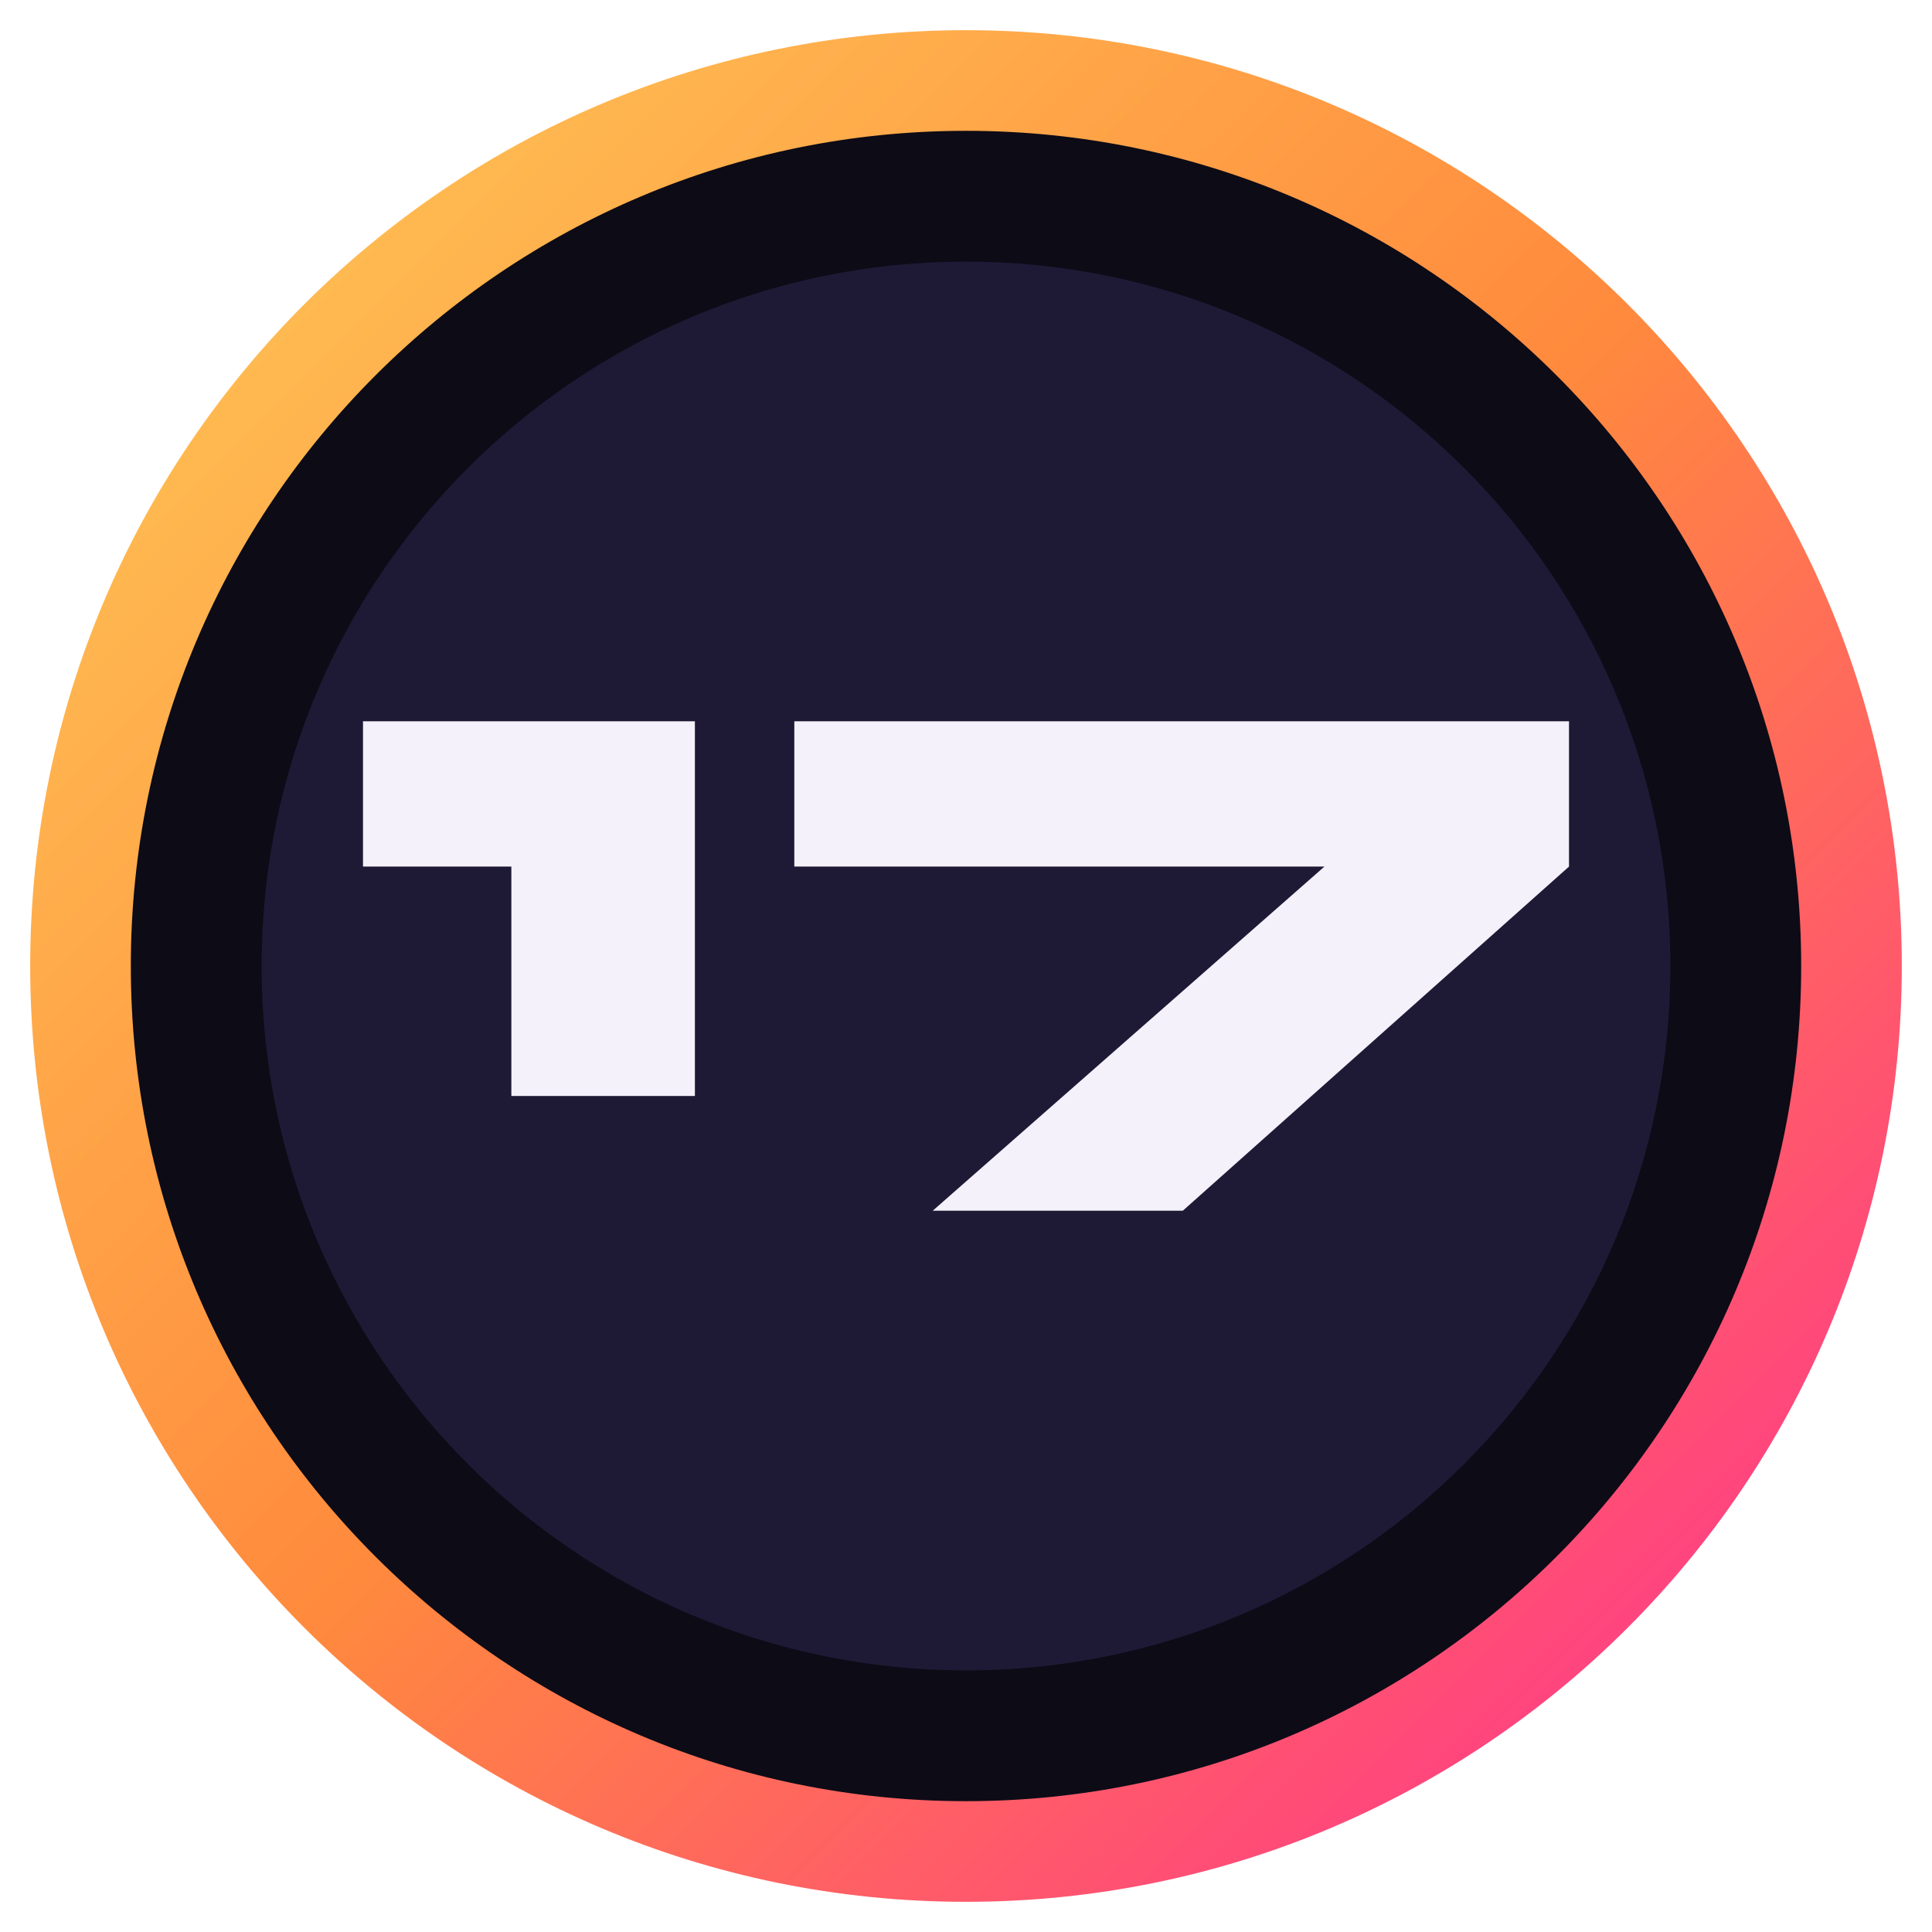
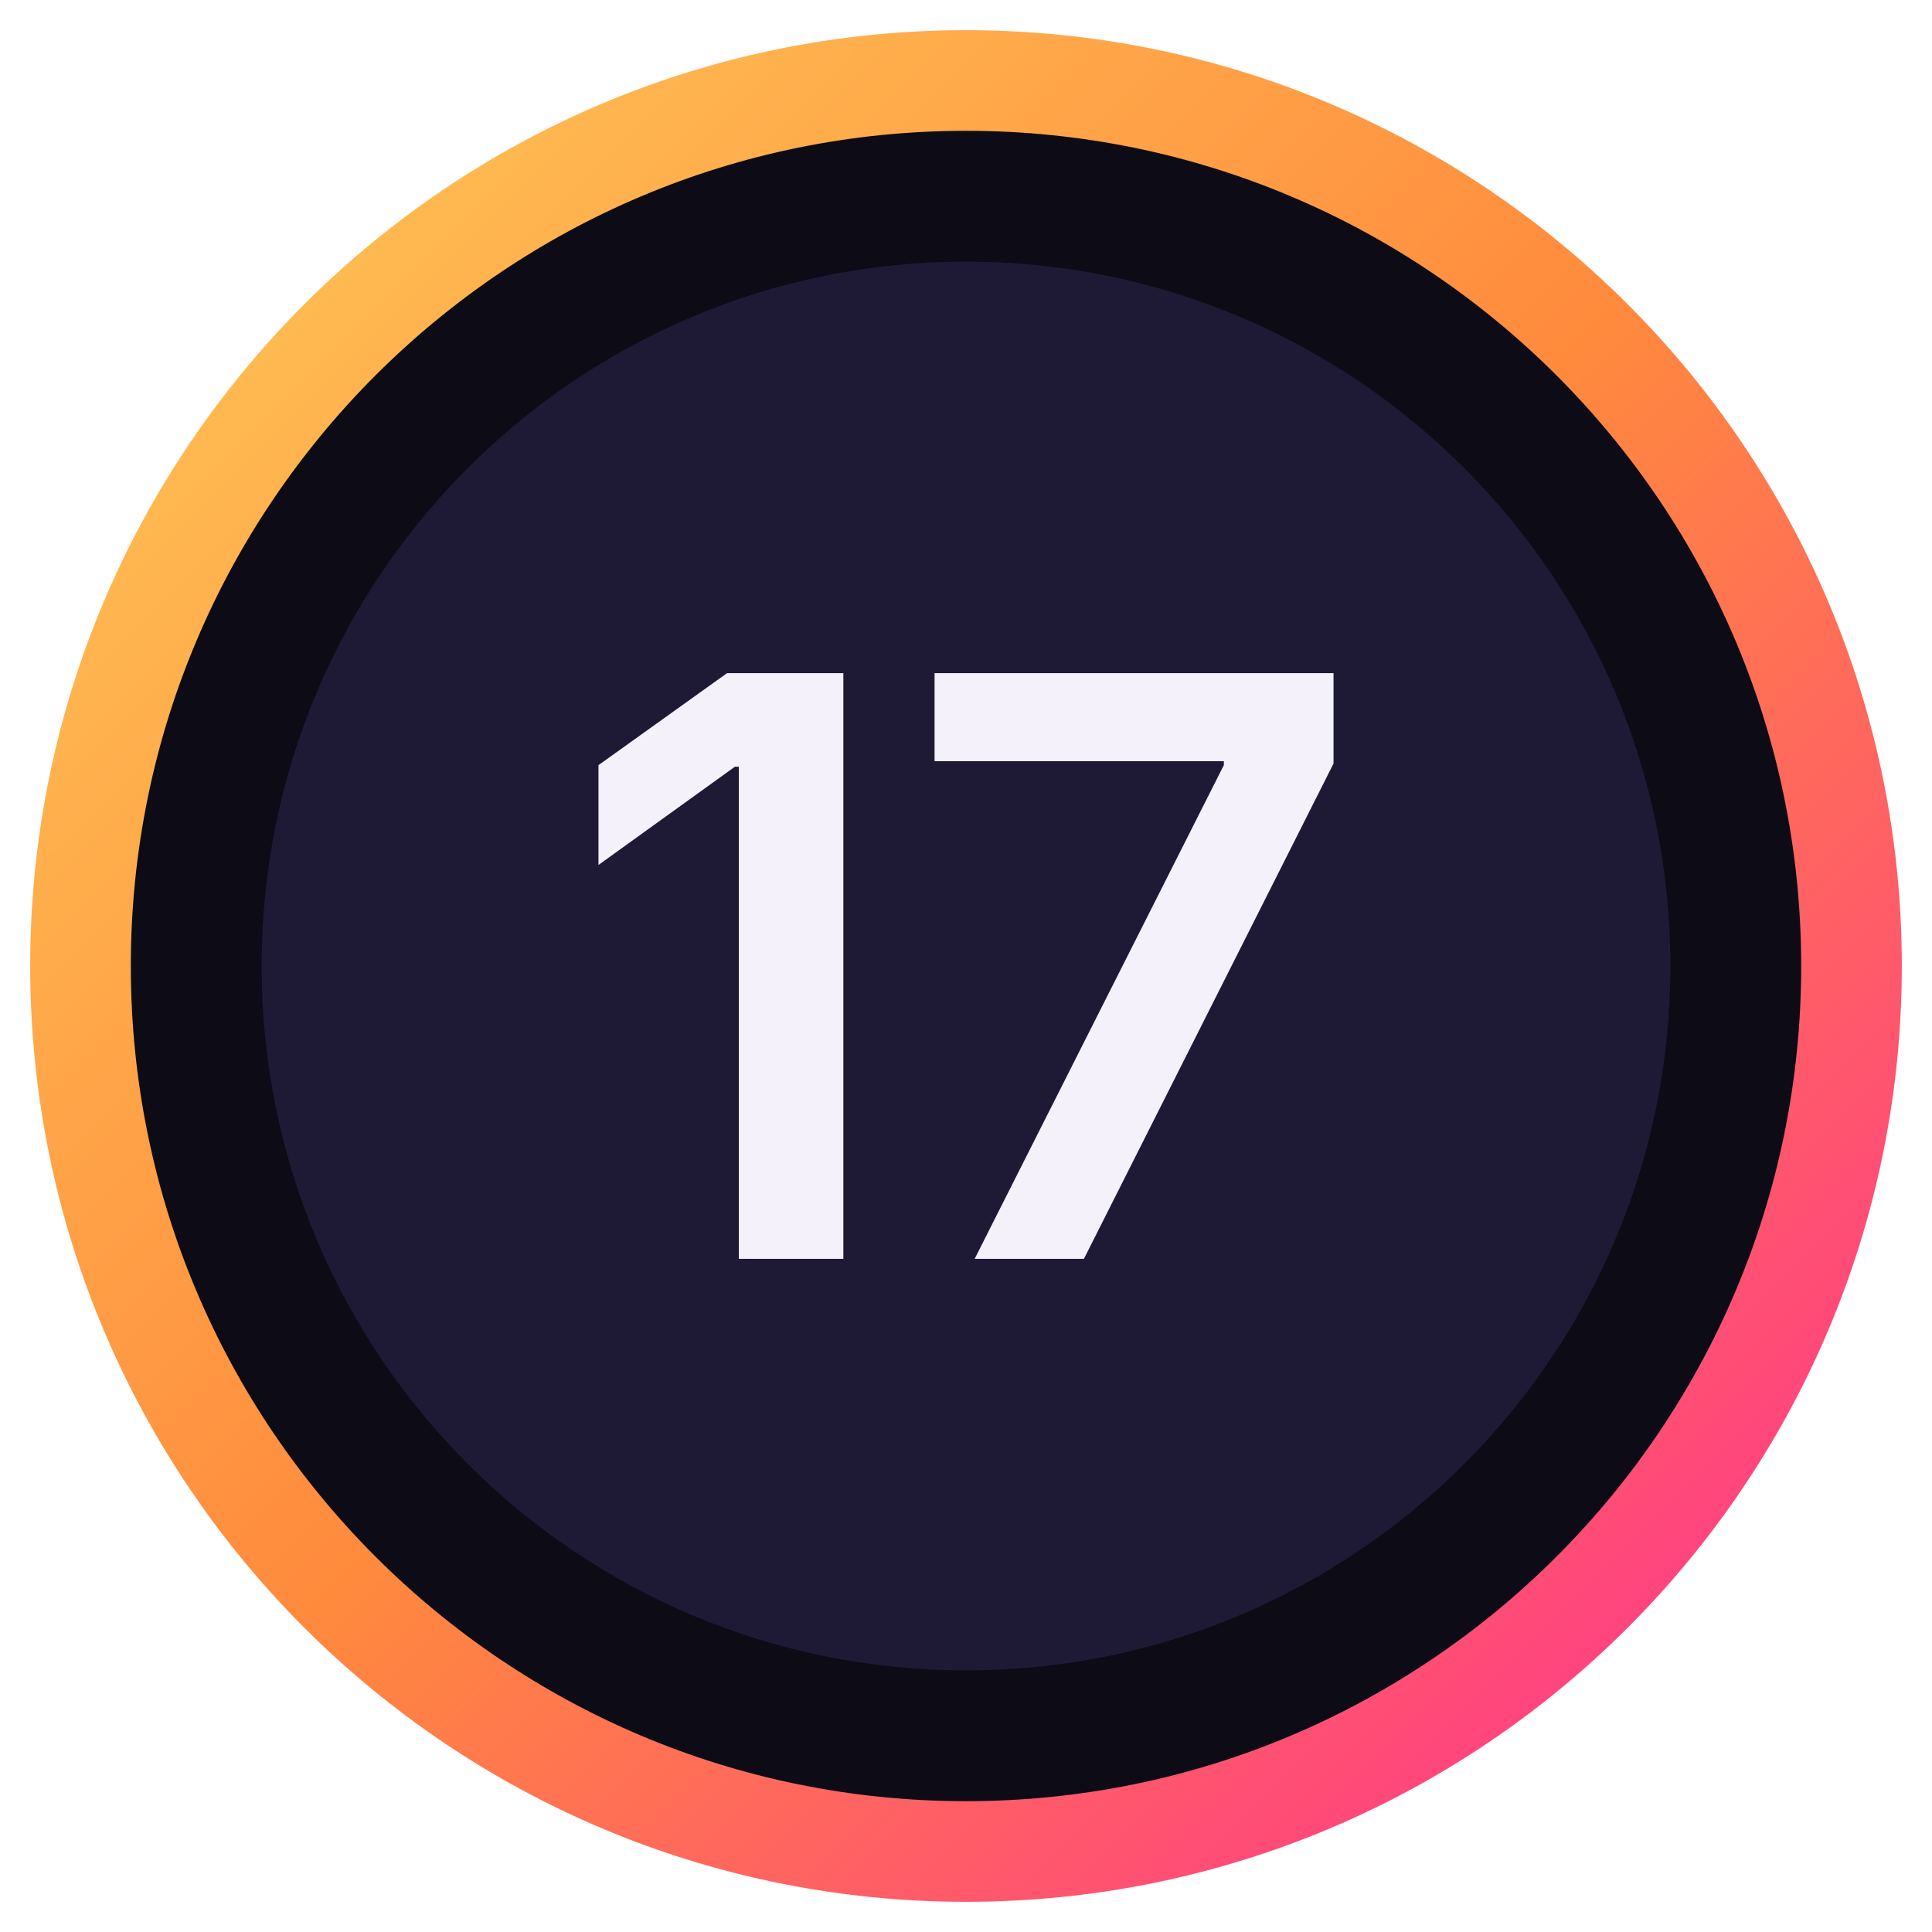
<svg xmlns="http://www.w3.org/2000/svg" viewBox="0 0 96 96" width="96" height="96" role="img">
  <defs>
    <linearGradient id="sun" x1="0" y1="0" x2="1" y2="1">
      <stop offset="0" stop-color="#FFC857" />
      <stop offset=".5" stop-color="#FF8A3D" />
      <stop offset="1" stop-color="#FF2E93" />
    </linearGradient>
  </defs>
  <circle cx="48" cy="48" r="44" fill="#0D0B16" stroke="url(#sun)" stroke-width="5" />
  <circle cx="48" cy="48" r="35" fill="#1E1A36" />
-   <path d="M18.037 43.06V35.84H34.529V54.46H25.409V43.06ZM39.469 43.06V35.84H77.963V43.06L58.773 60.16H46.347L68.881 40.362L69.907 43.06Z" fill="#F4F1FA" />
+   <path d="M41.906 33.449V62.551H36.711V38.098H36.516L29.738 42.98V38.02L36.125 33.449ZM48.43 62.551 60.812 38.02V37.824H46.438V33.449H66.262V37.941L53.859 62.551Z" fill="#F4F1FA" />
</svg>
